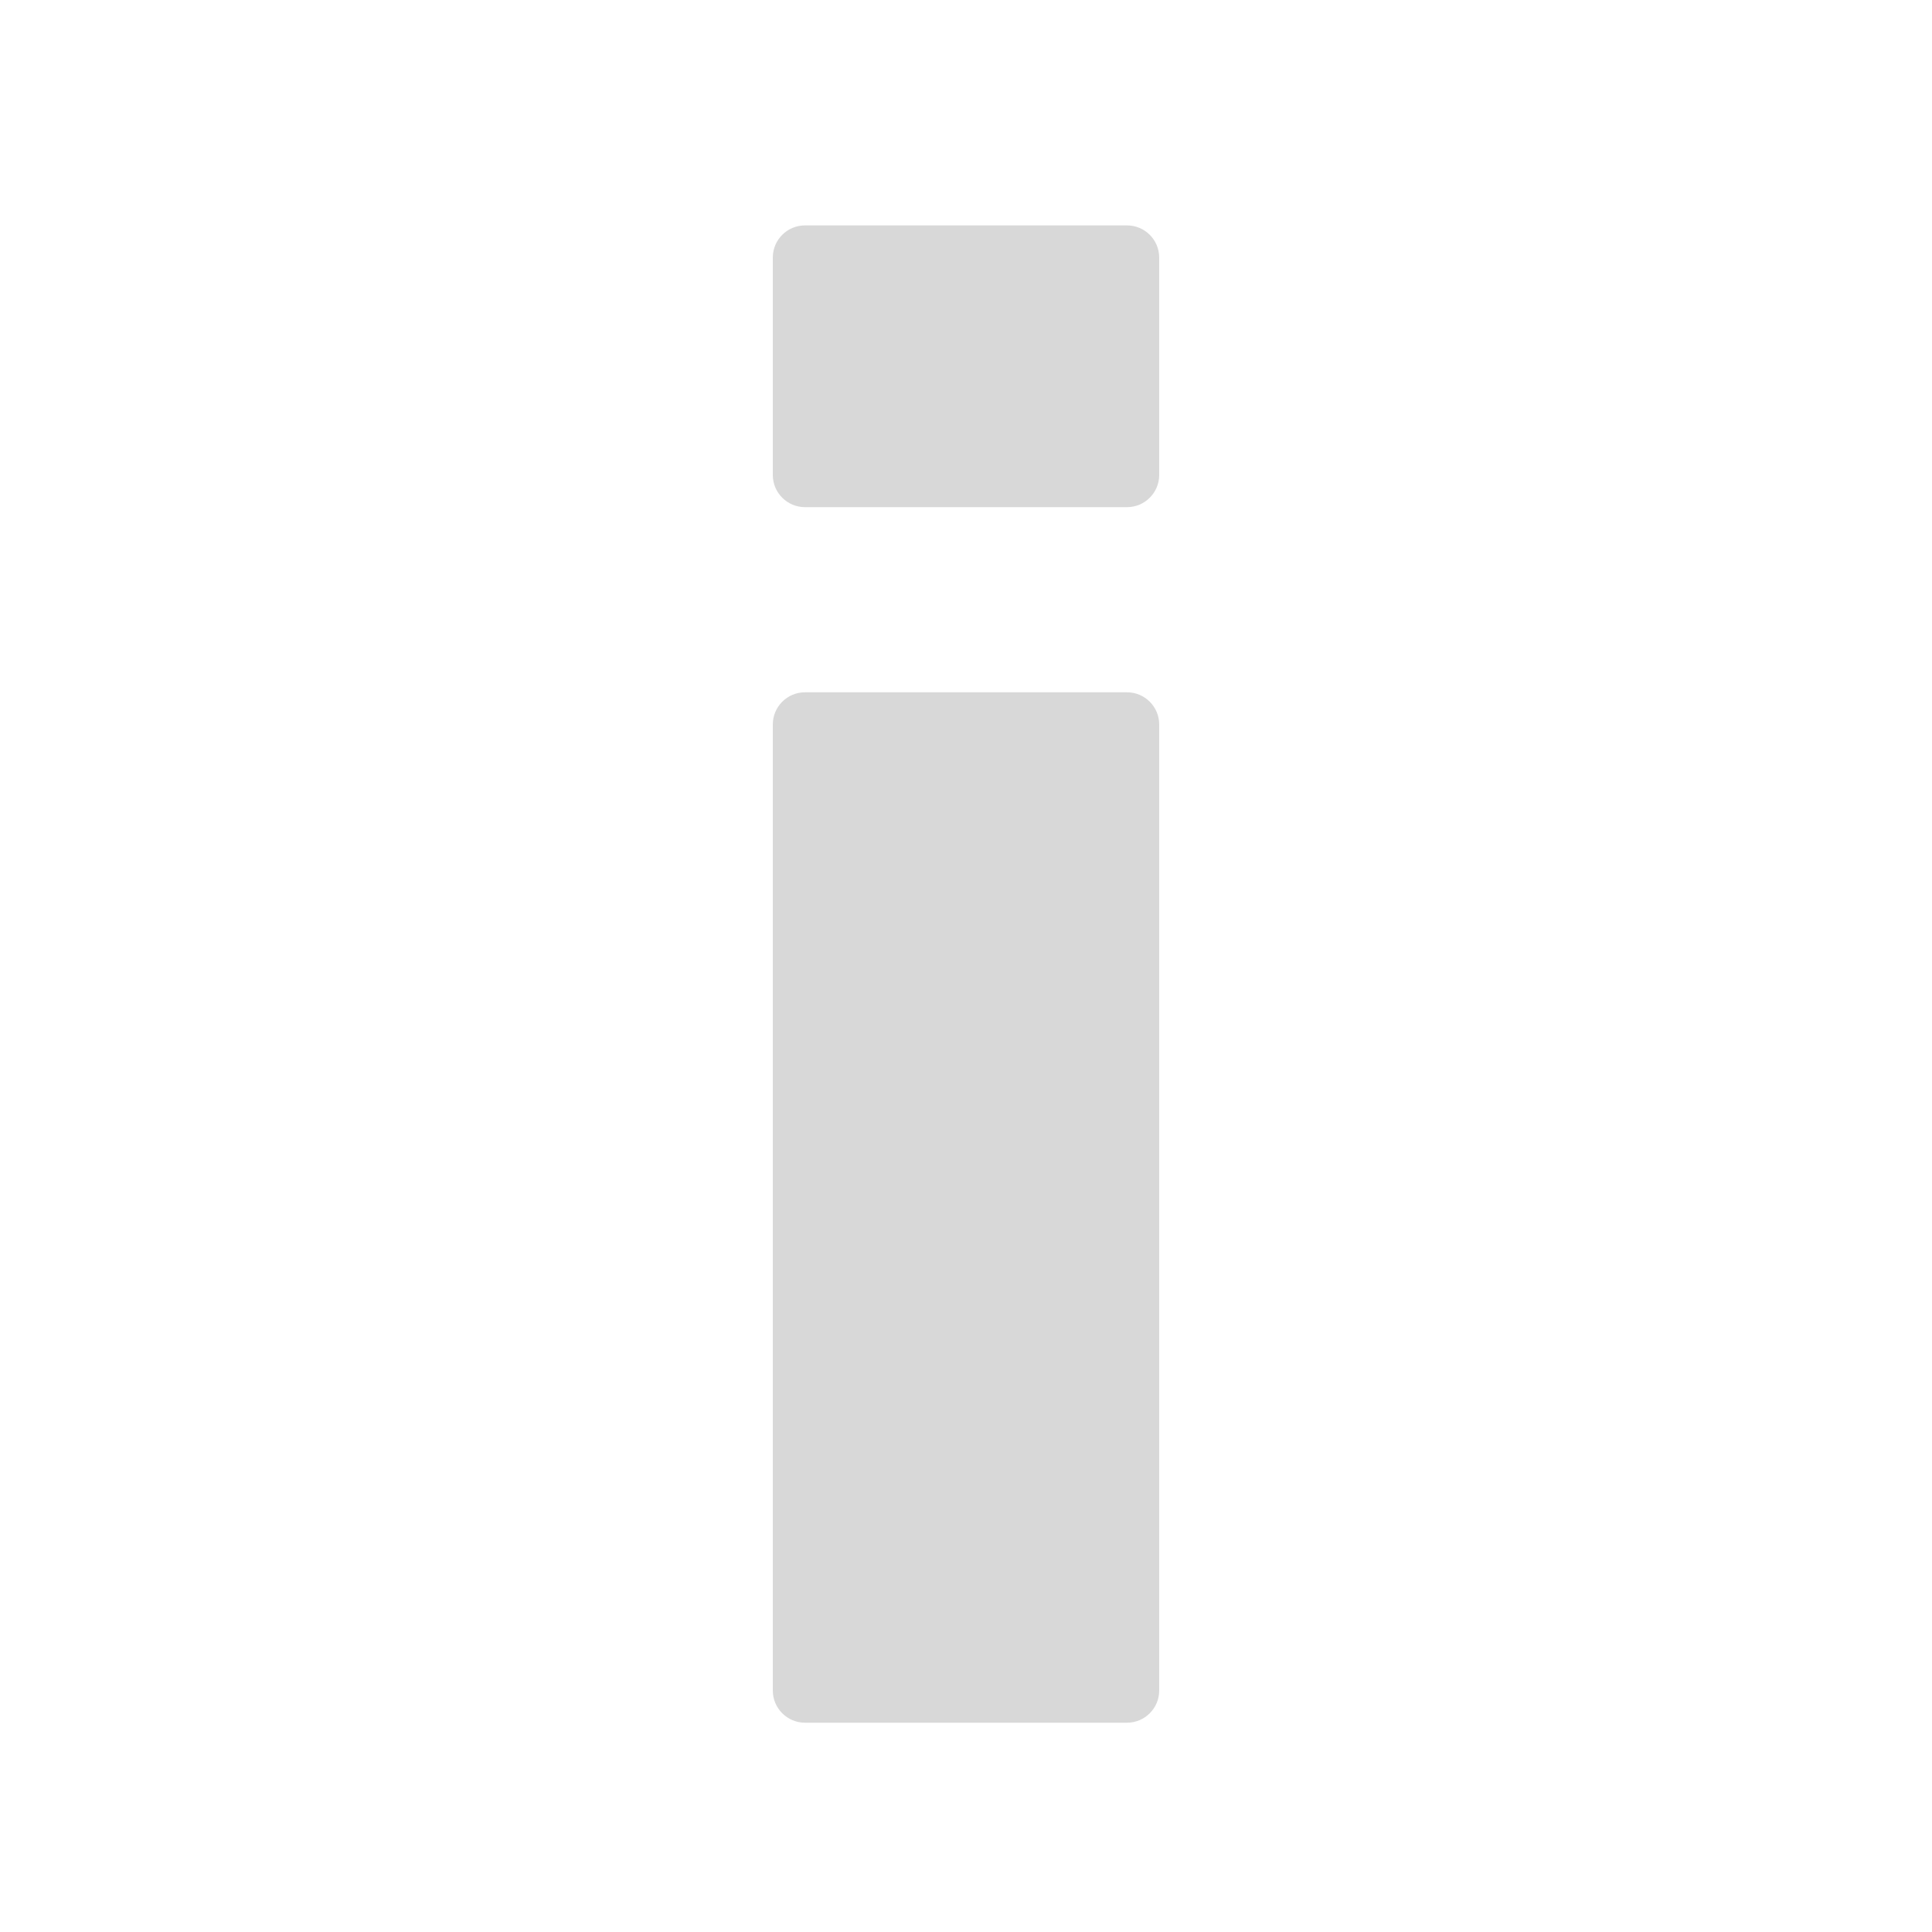
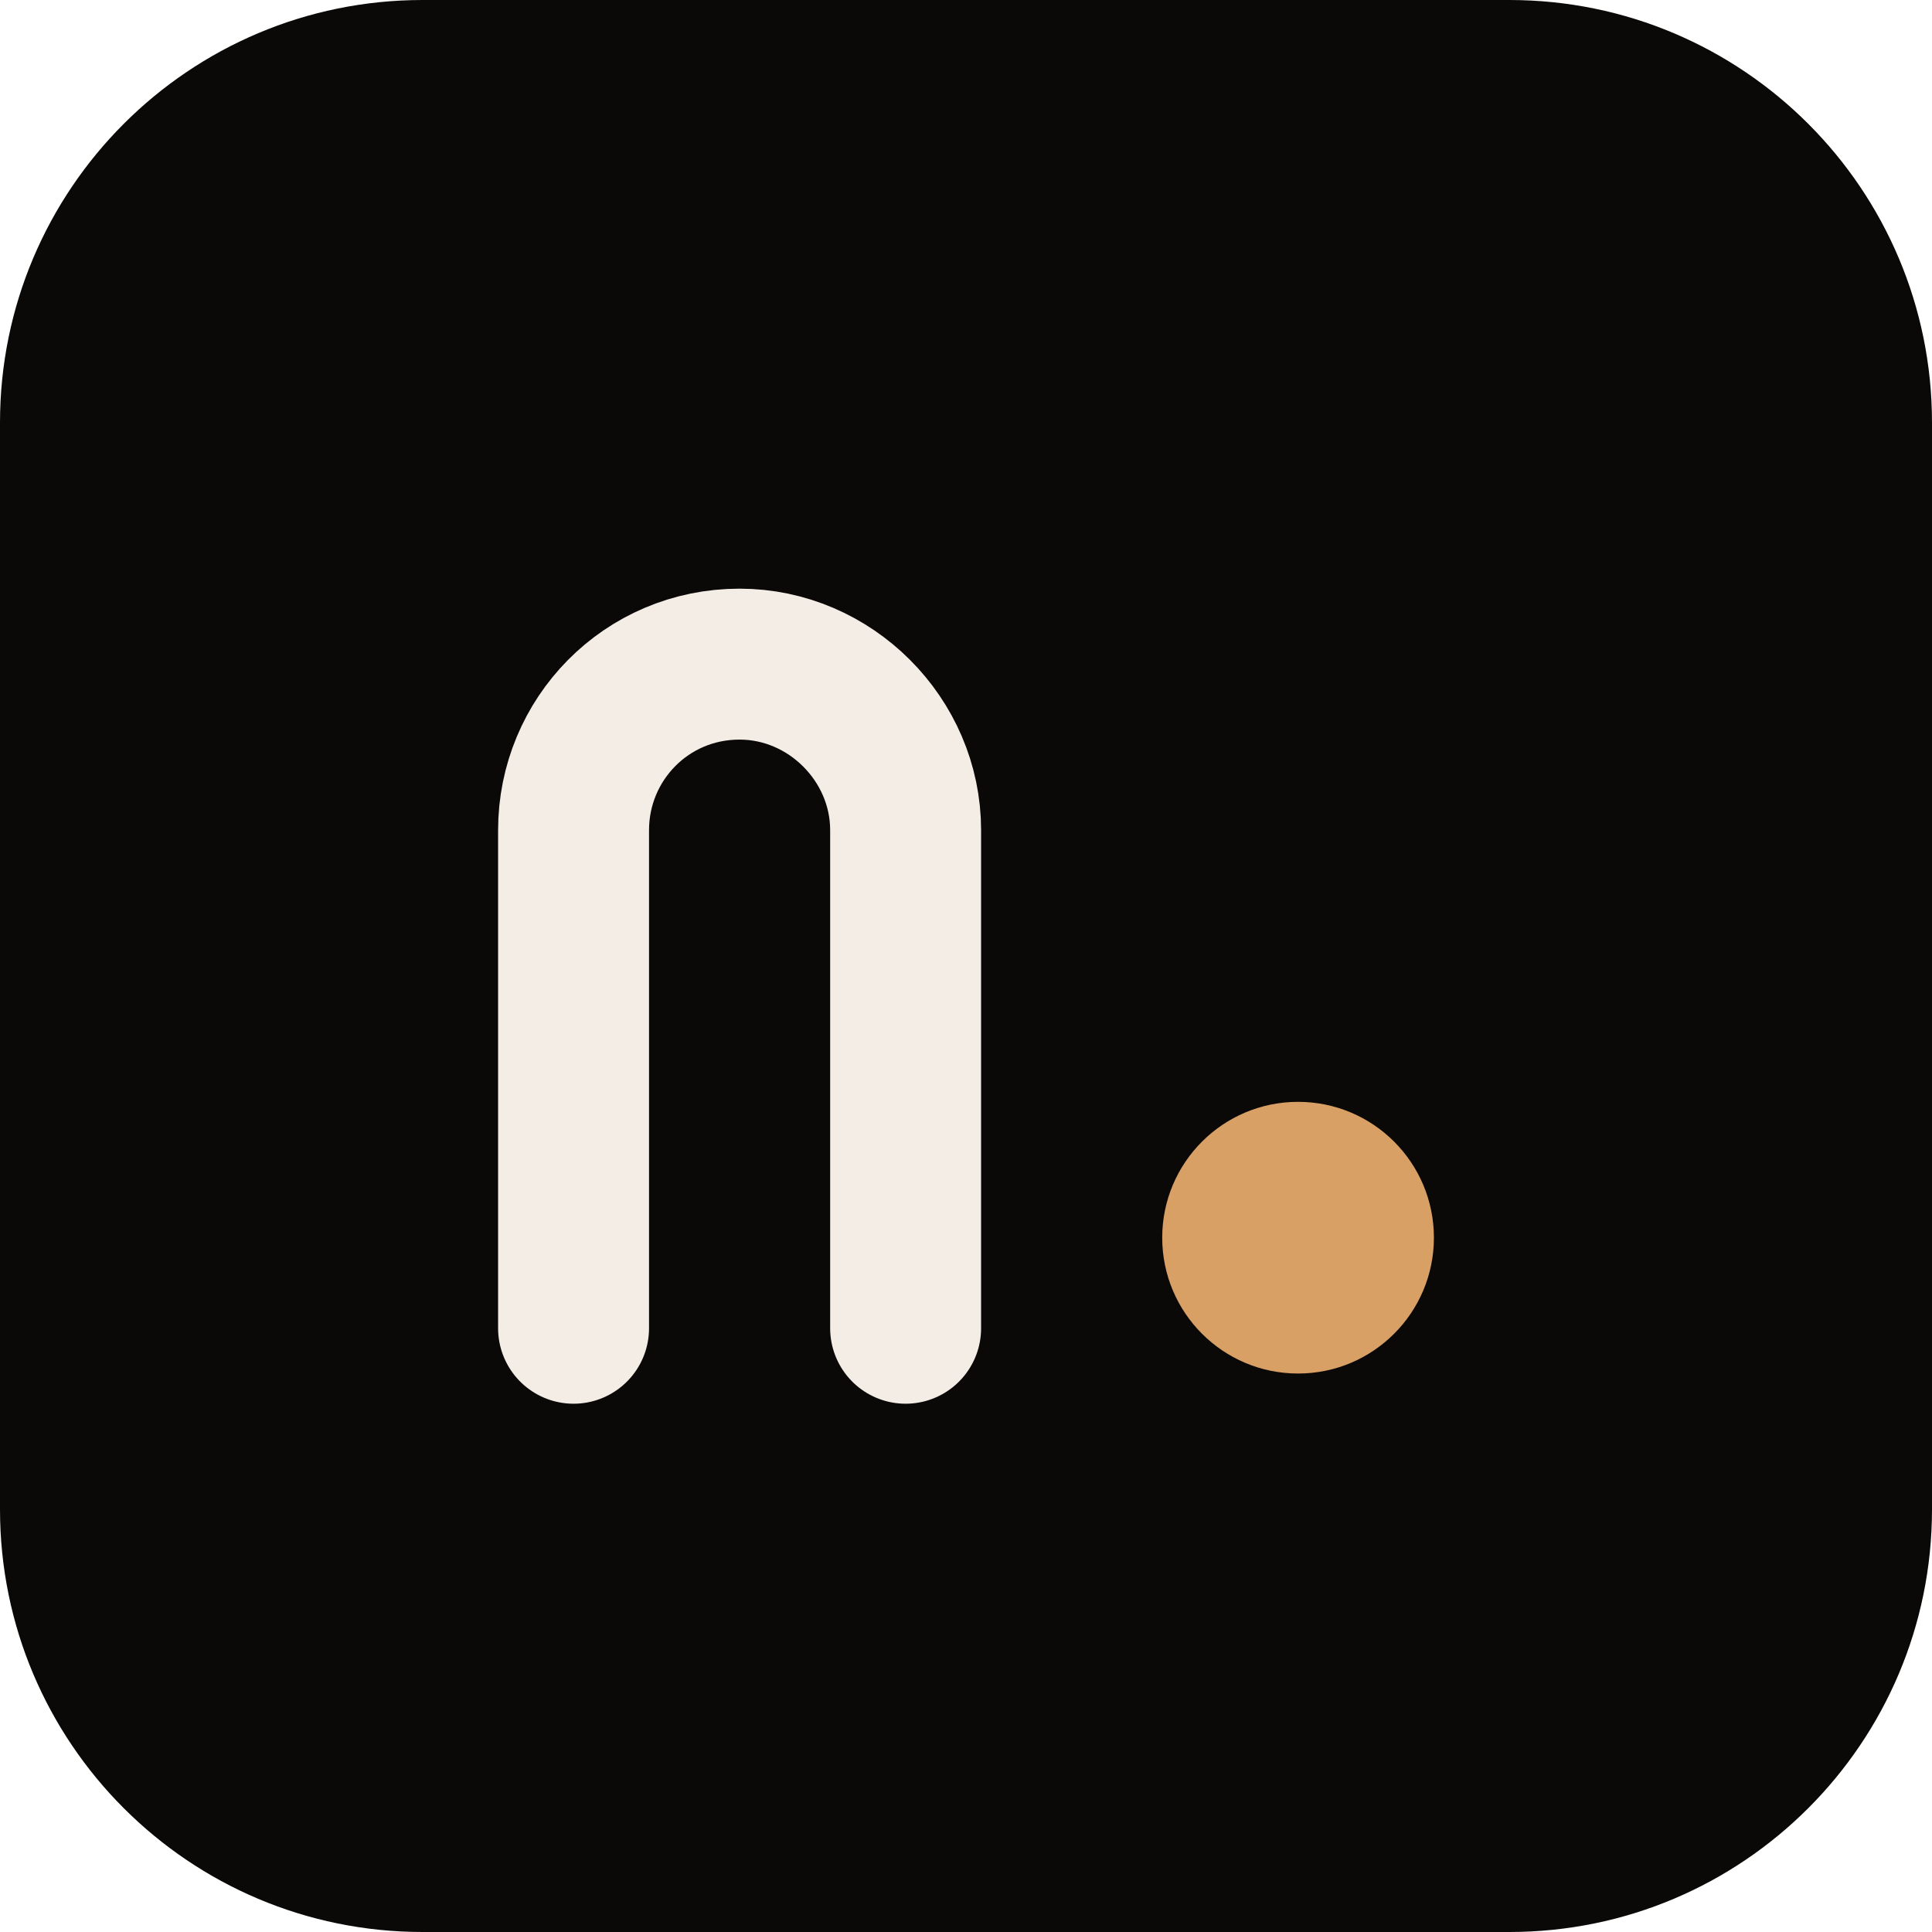
- <svg xmlns="http://www.w3.org/2000/svg" width="240" height="240" viewBox="0 0 240 240" fill="none">
-   <rect x="96" y="28" width="48" height="35" rx="4" fill="#D8D8D8" />
-   <rect x="96" y="86" width="48" height="128" rx="4" fill="#D8D8D8" />
+ <svg xmlns="http://www.w3.org/2000/svg" viewBox="0 0 64 64">
+   <rect width="64" height="64" rx="14" fill="#0B0908" />
+   <path d="M19 44V27.5c0-3 2.4-5.5 5.5-5.5h0c3 0 5.5 2.5 5.5 5.5V44" fill="none" stroke="#F3EDE6" stroke-width="5" stroke-linecap="round" />
+   <circle cx="43" cy="41" r="4.5" fill="#D9A066" />
</svg>
